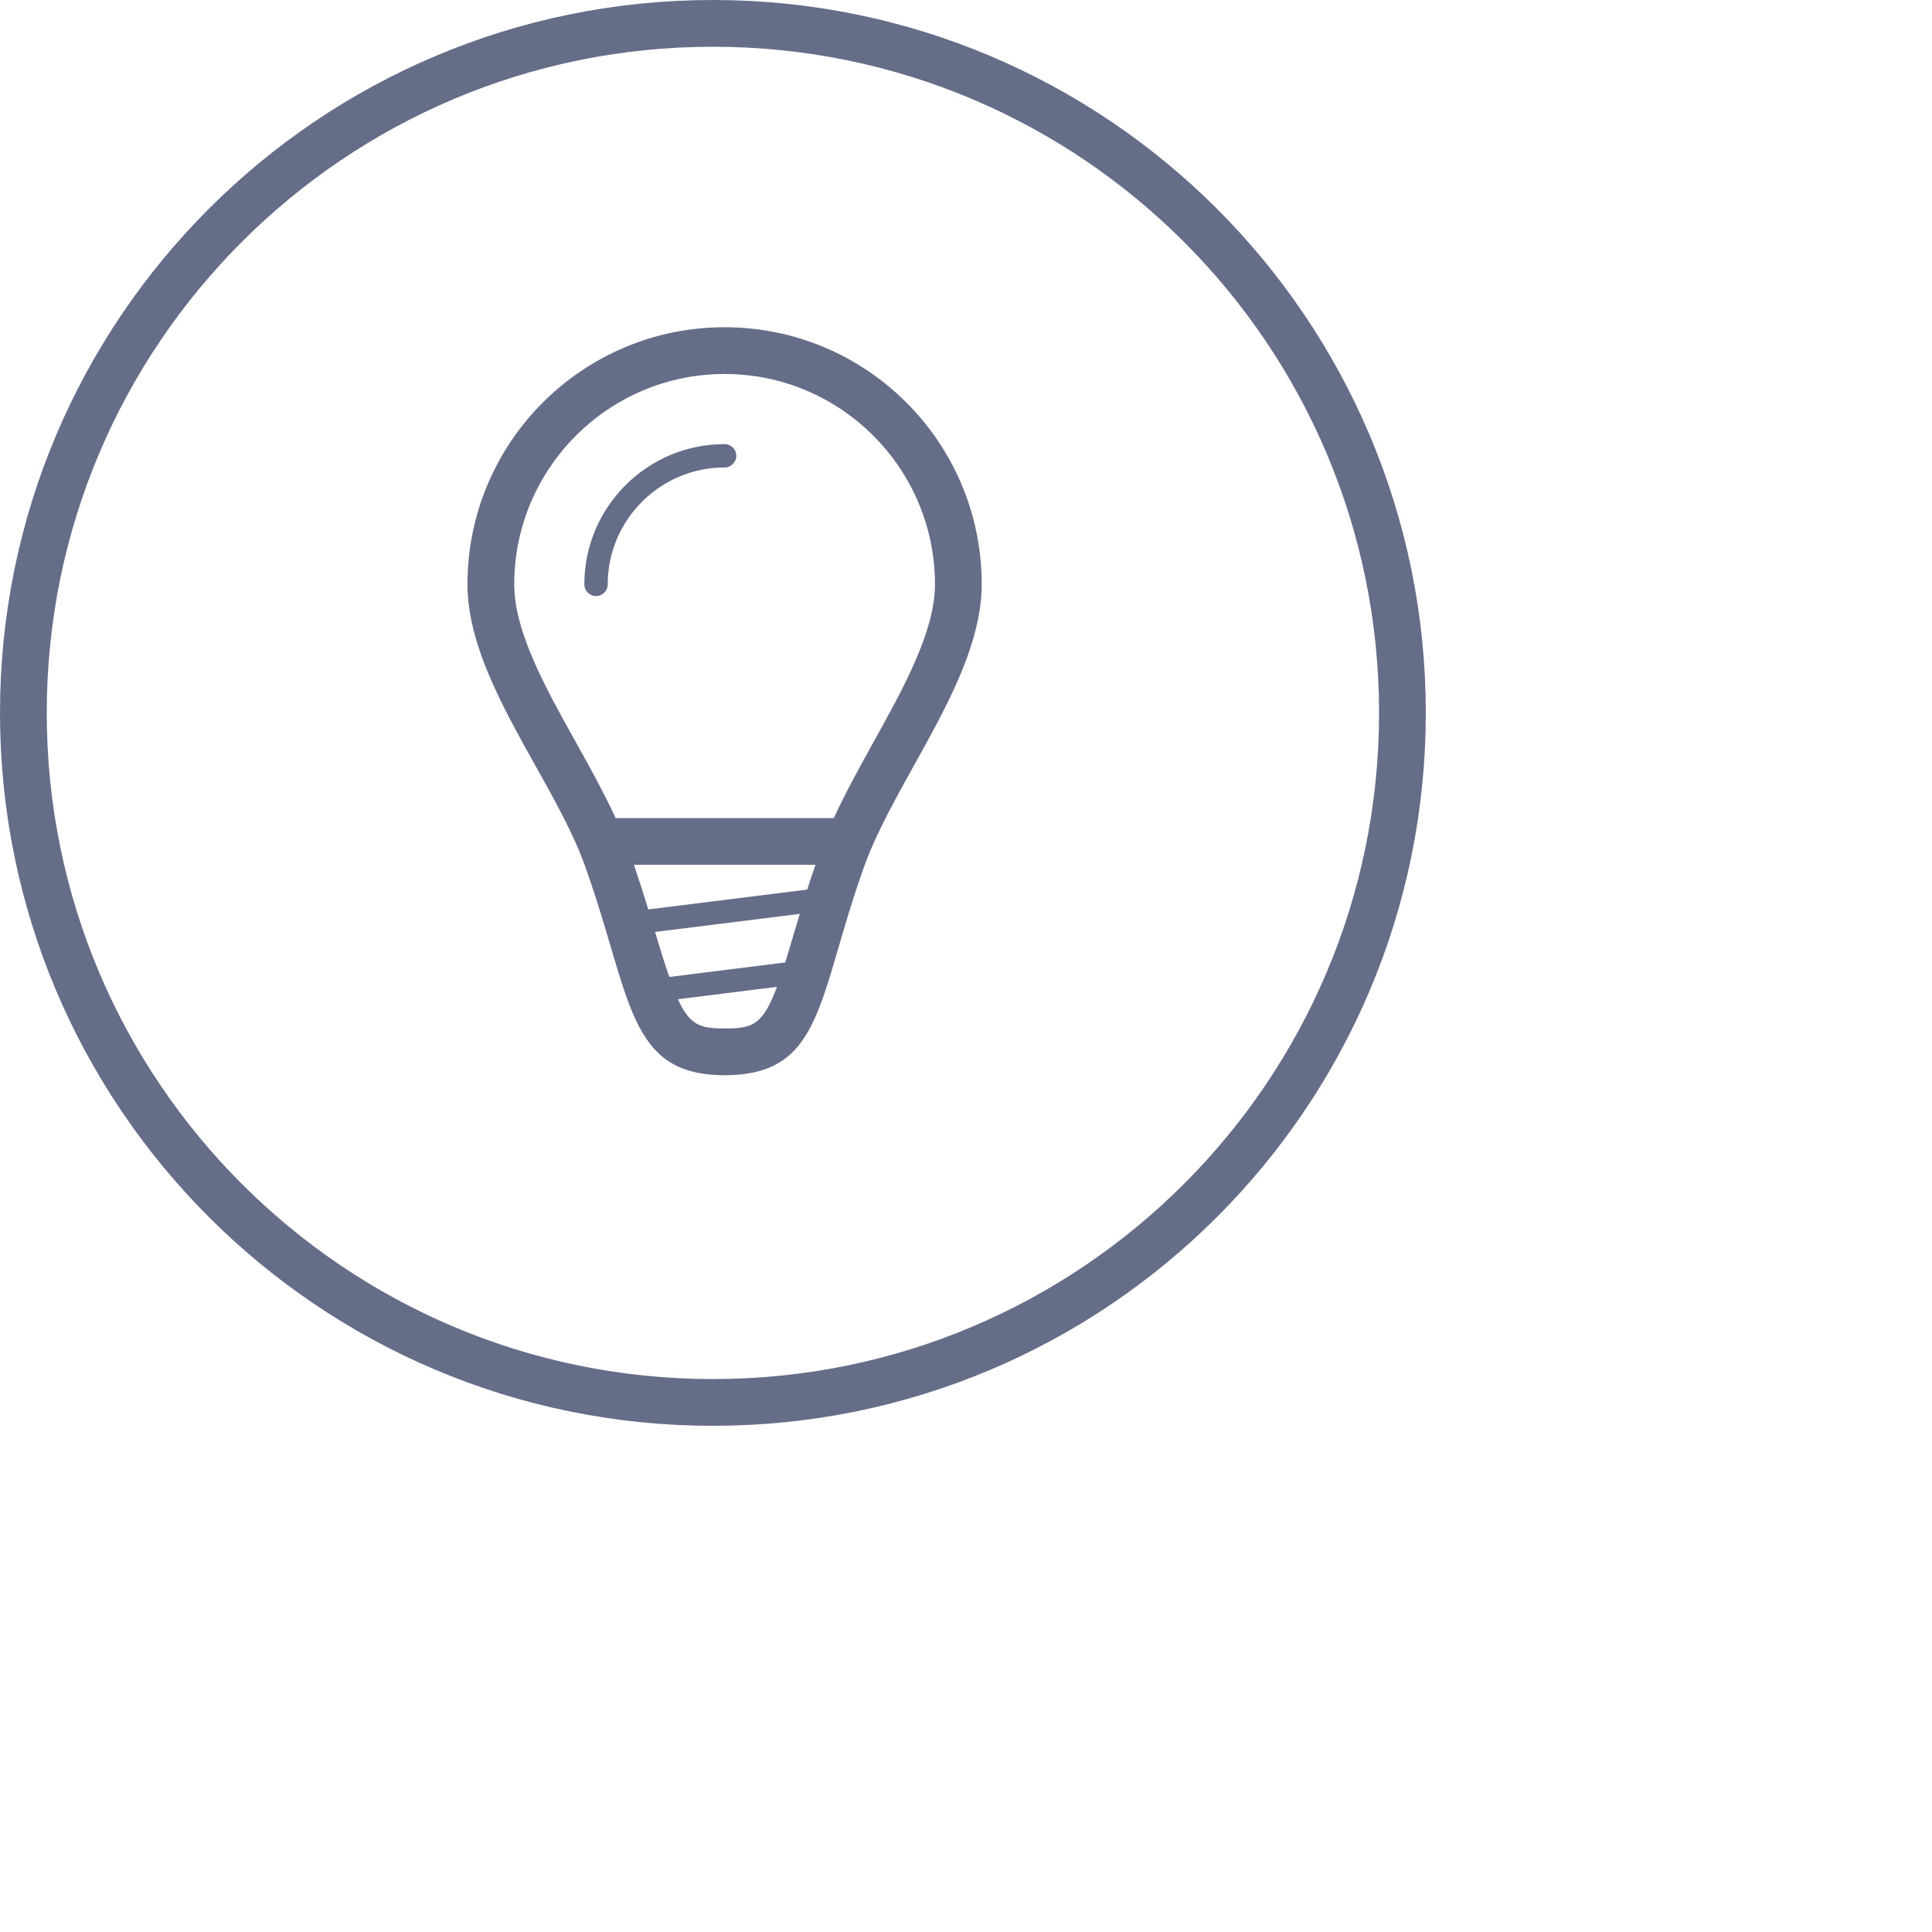
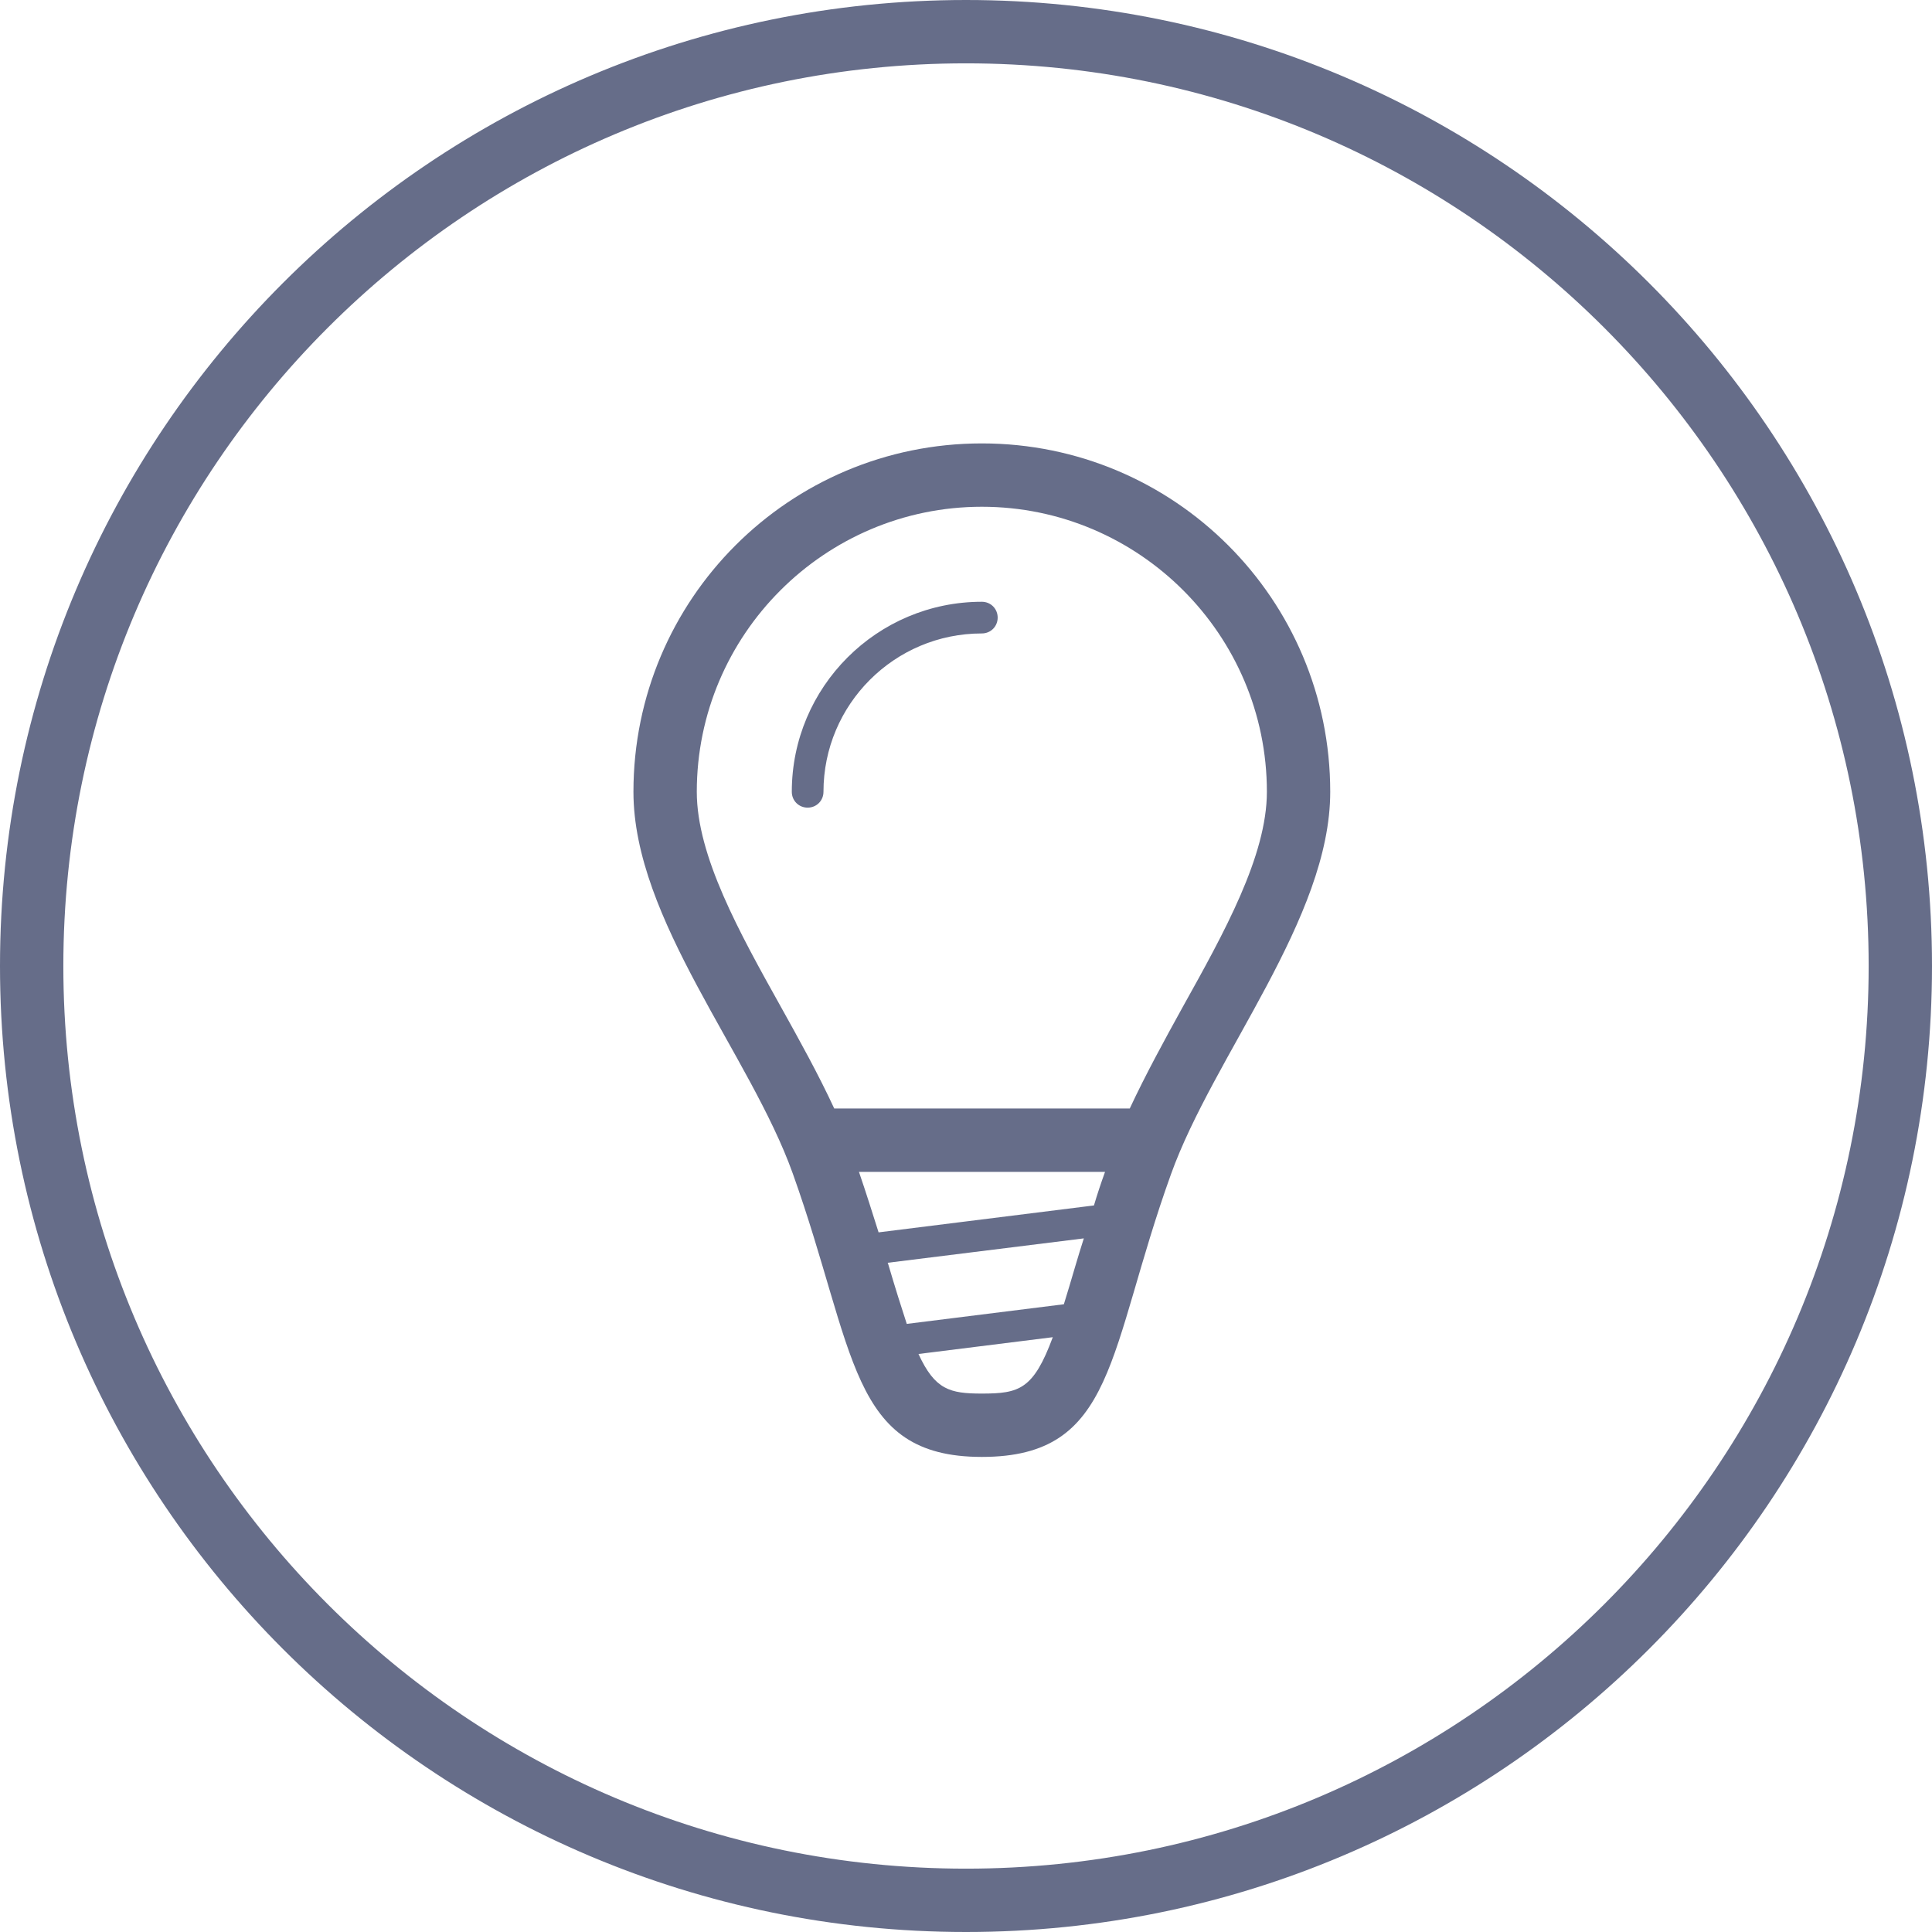
- <svg xmlns="http://www.w3.org/2000/svg" width="0.861in" height="0.861in">
-   <path fill-rule="evenodd" fill="rgb(102, 109, 137)" d="M36.969,37.078 C34.965,42.666 35.250,46.000 31.000,46.000 C26.813,46.000 27.034,42.651 25.031,37.055 C23.689,33.303 20.000,29.031 20.000,25.000 C20.000,18.925 24.925,14.000 31.000,14.000 C37.075,14.000 42.000,18.925 42.000,25.000 C42.000,29.000 38.316,33.319 36.969,37.078 ZM31.000,44.000 C32.181,44.000 32.628,43.873 33.241,42.220 L29.003,42.750 C29.521,43.884 29.987,44.000 31.000,44.000 ZM28.036,39.903 C28.267,40.684 28.457,41.283 28.634,41.796 L33.593,41.176 C33.703,40.821 33.821,40.431 33.952,39.982 C34.033,39.704 34.128,39.394 34.216,39.098 L28.027,39.871 C28.029,39.881 28.033,39.893 28.036,39.903 ZM27.736,38.908 L34.535,38.059 C34.642,37.719 34.765,37.360 34.887,37.000 L27.121,37.000 C27.350,37.672 27.555,38.307 27.736,38.908 ZM31.000,16.000 C26.037,16.000 22.000,20.037 22.000,25.000 C22.000,27.033 23.349,29.448 24.653,31.783 C25.243,32.840 25.841,33.921 26.339,35.000 L35.672,35.000 C36.167,33.926 36.760,32.849 37.345,31.795 C38.650,29.446 40.000,27.018 40.000,25.000 C40.000,20.037 35.963,16.000 31.000,16.000 ZM31.000,20.000 C28.243,20.000 26.000,22.243 26.000,25.000 C26.000,25.276 25.776,25.500 25.500,25.500 C25.224,25.500 25.000,25.276 25.000,25.000 C25.000,21.691 27.691,19.000 31.000,19.000 C31.276,19.000 31.500,19.224 31.500,19.500 C31.500,19.777 31.276,20.000 31.000,20.000 Z" />
-   <path fill-rule="evenodd" stroke="rgb(102, 109, 137)" stroke-width="2px" stroke-linecap="butt" stroke-linejoin="miter" fill="none" d="M30.500,1.000 C46.792,1.000 60.000,14.208 60.000,30.500 C60.000,46.792 46.792,60.000 30.500,60.000 C14.208,60.000 1.000,46.792 1.000,30.500 C1.000,14.208 14.208,1.000 30.500,1.000 Z" />
+ <svg xmlns="http://www.w3.org/2000/svg" viewBox="0 0 61 61" width="61" height="61">
+   <style>
+ 		tspan { white-space:pre }
+ 		.shp0 { fill: #666d89 } 
+ 		.shp1 { fill: none;stroke: #666d89;stroke-width: 2 } 
+ 	</style>
+   <g id="Bulb">
+     <path id="bulb" class="shp0" d="M31 14C24.92 14 20 18.92 20 25C20 29.03 23.69 33.3 25.03 37.05C27.03 42.65 26.81 46 31 46C35.25 46 34.96 42.67 36.97 37.08C38.32 33.32 42 29 42 25C42 18.92 37.08 14 31 14ZM33.59 41.18L28.63 41.8C28.46 41.28 28.27 40.68 28.04 39.9C28.03 39.89 28.03 39.88 28.03 39.87L34.22 39.1C34.13 39.39 34.03 39.7 33.95 39.98C33.82 40.43 33.7 40.82 33.59 41.18ZM27.74 38.91C27.55 38.31 27.35 37.67 27.12 37L34.89 37C34.76 37.36 34.64 37.72 34.54 38.06L27.74 38.91ZM31 44C29.99 44 29.52 43.88 29 42.75L33.24 42.22C32.63 43.87 32.18 44 31 44ZM35.67 35L26.34 35C25.84 33.92 25.24 32.84 24.65 31.78C23.35 29.45 22 27.03 22 25C22 20.04 26.04 16 31 16C35.96 16 40 20.04 40 25C40 27.02 38.65 29.45 37.34 31.8C36.76 32.85 36.17 33.93 35.67 35ZM31 19C27.69 19 25 21.69 25 25C25 25.28 25.22 25.5 25.5 25.5C25.78 25.5 26 25.28 26 25C26 22.24 28.24 20 31 20C31.28 20 31.5 19.78 31.5 19.5C31.5 19.22 31.28 19 31 19Z" />
+     <path id="Ellipse" class="shp1" d="M30.5 1C46.79 1 60 14.21 60 30.5C60 46.79 46.79 60 30.5 60C14.21 60 1 46.79 1 30.5C1 14.21 14.21 1 30.5 1Z" />
+   </g>
</svg>
